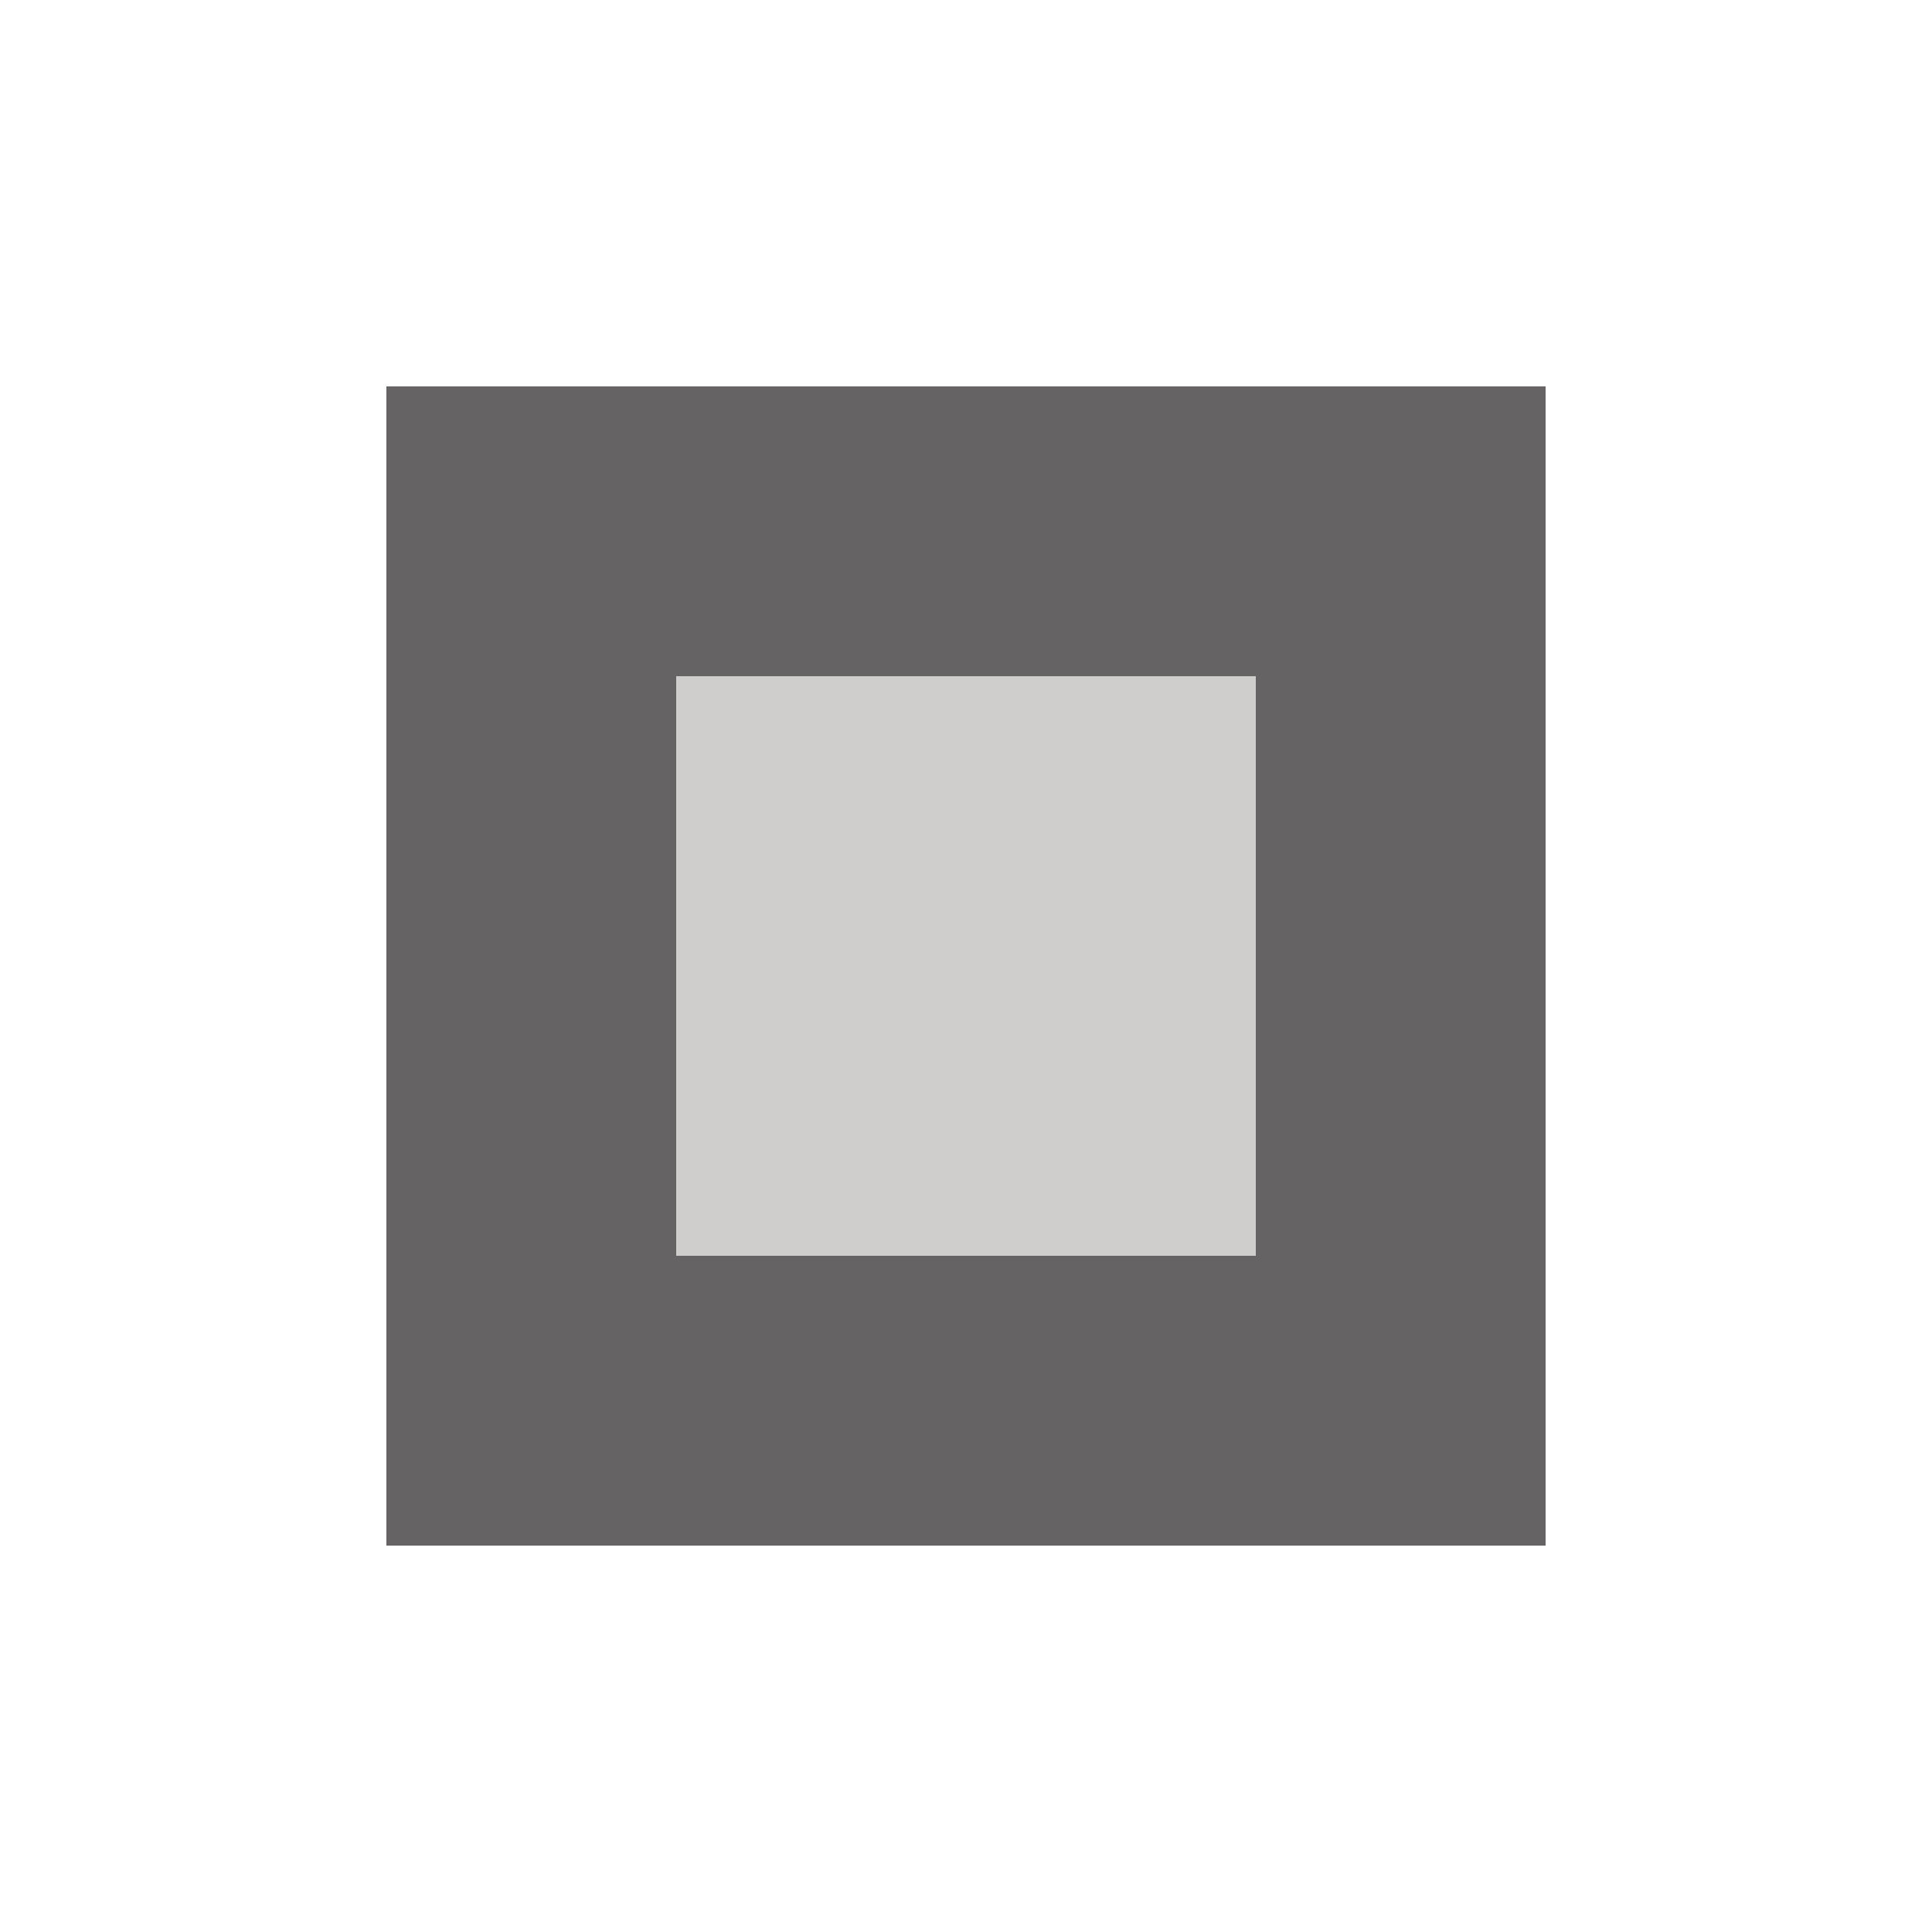
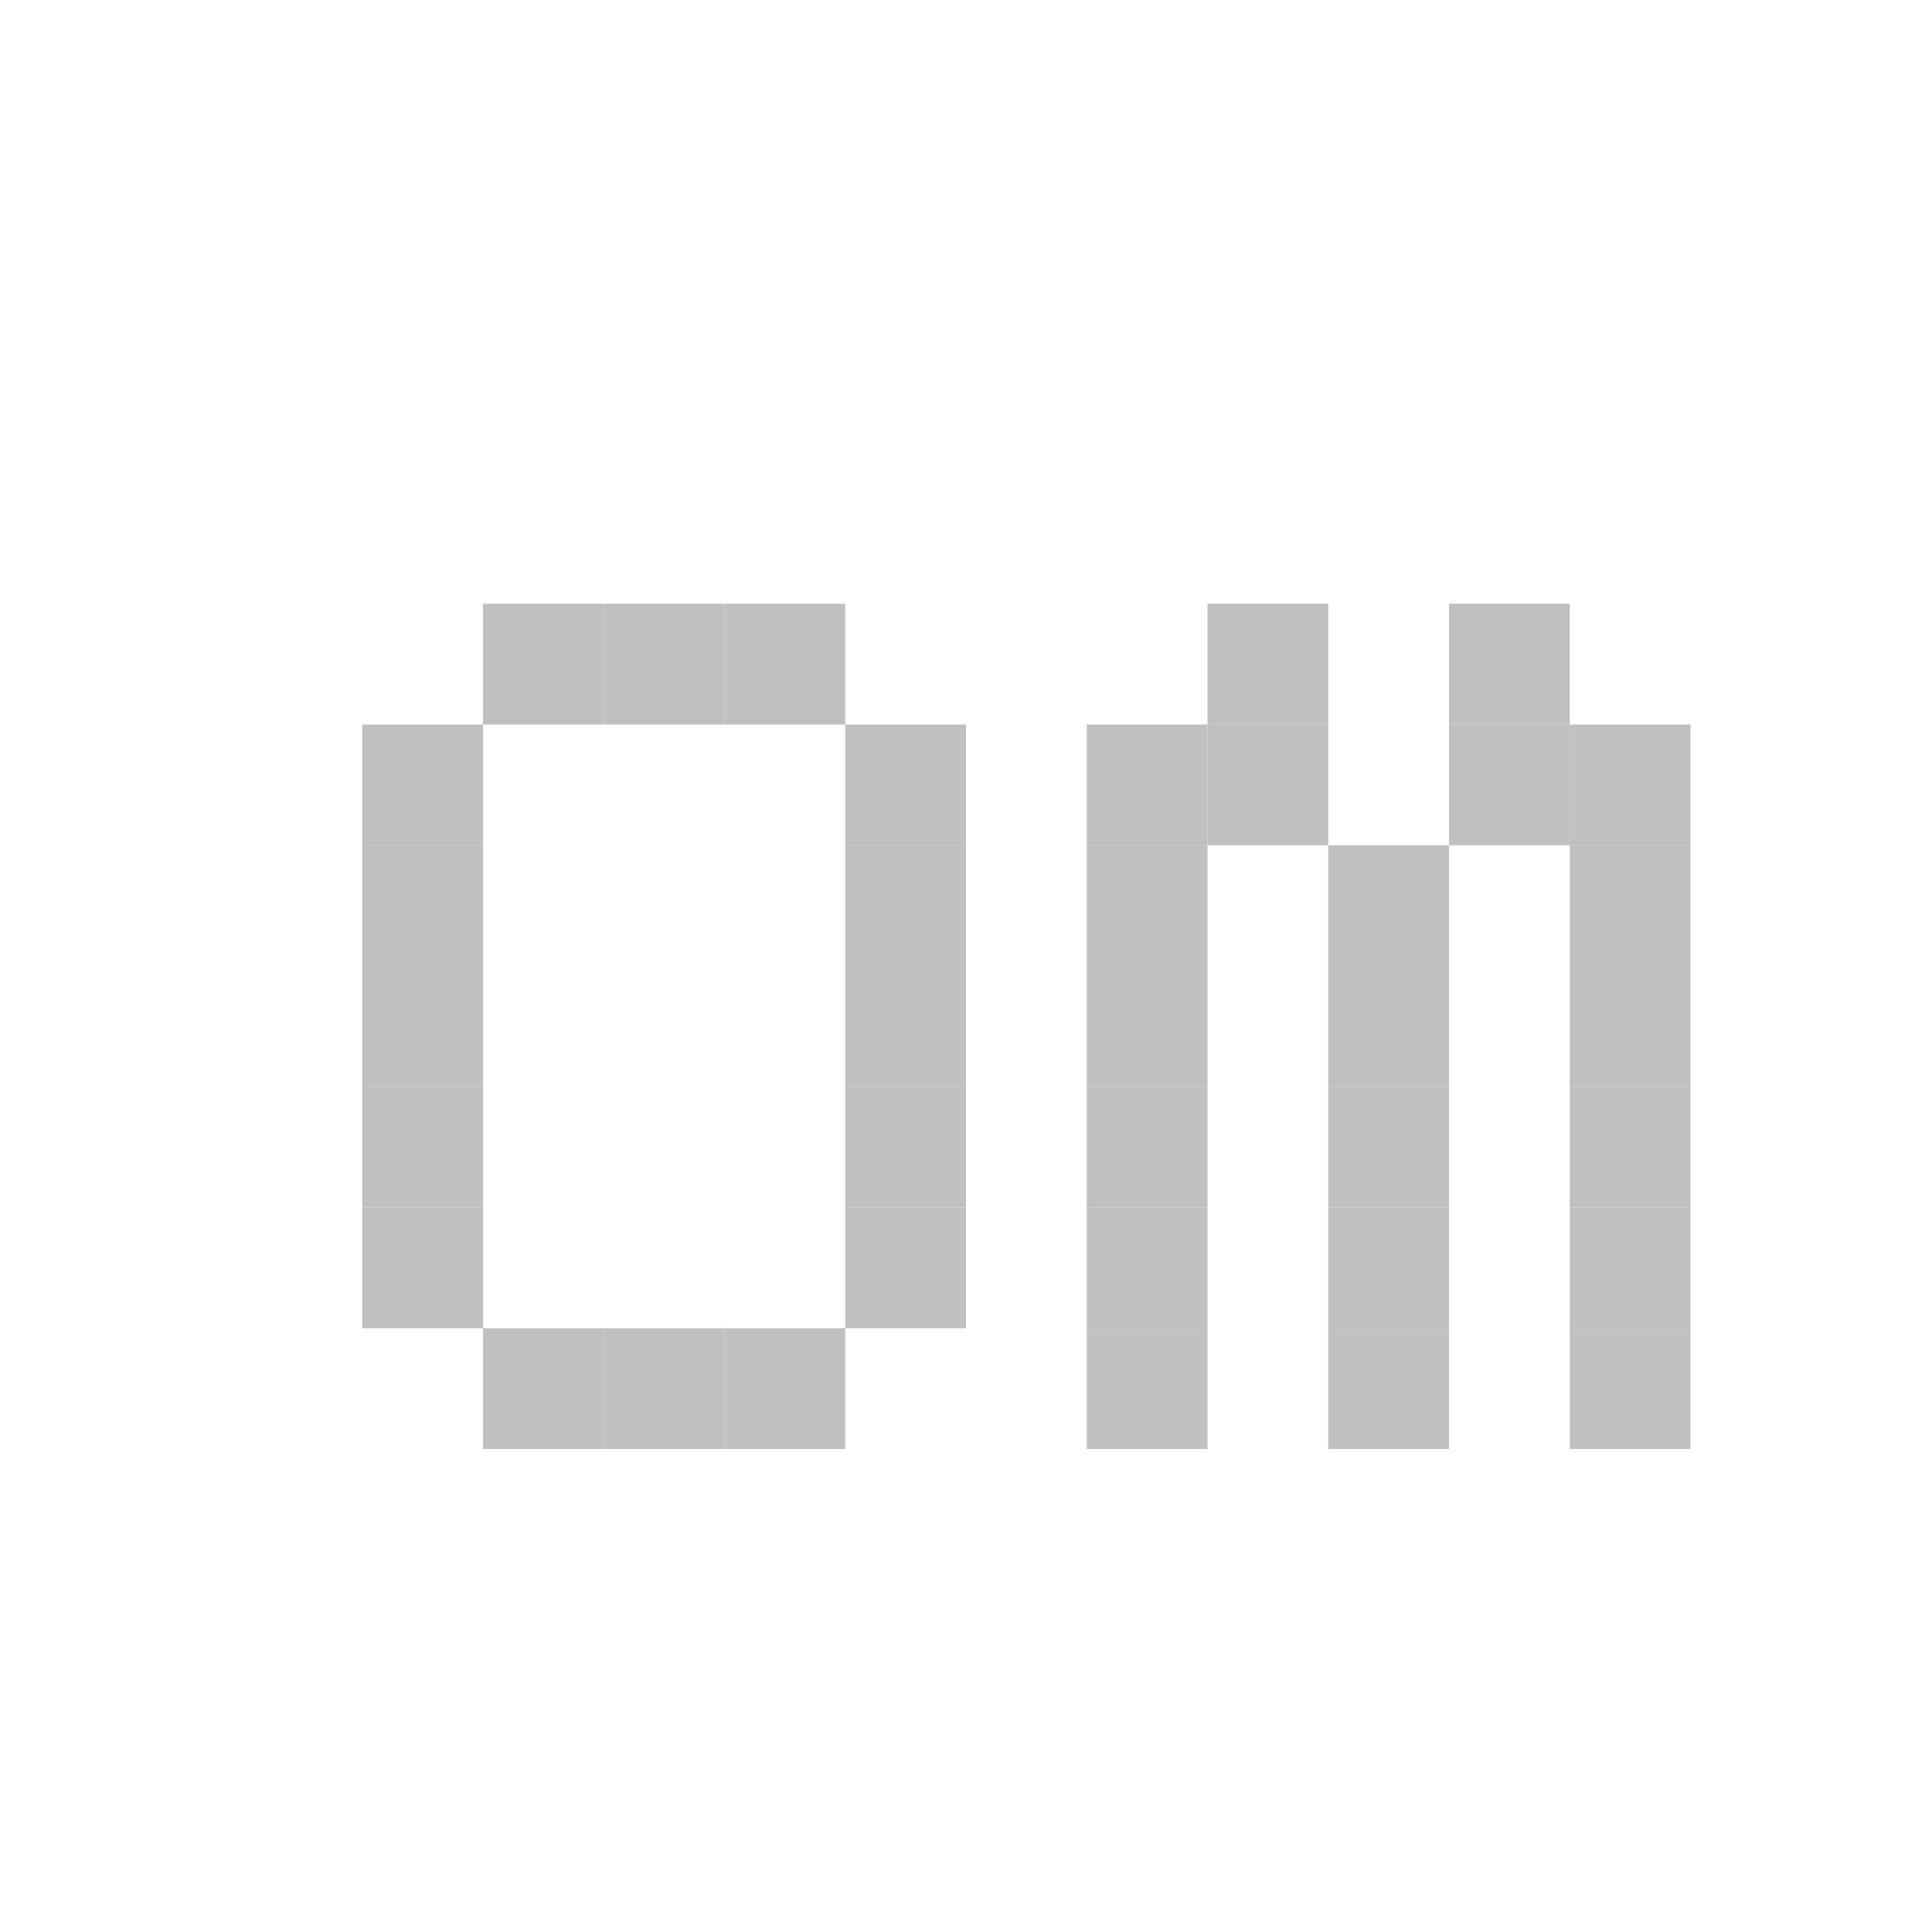
- <svg xmlns="http://www.w3.org/2000/svg" width="100" height="100" viewBox="0 0 100 100" fill="none">
-   <rect x="20" y="20" width="60" height="60" fill="#656363" />
-   <rect x="35" y="35" width="30" height="30" fill="#CFCECD" />
+ <svg xmlns="http://www.w3.org/2000/svg" width="256" height="256" viewBox="0 0 256 256">
+   <rect x="64" y="80" width="16" height="16" fill="#C0C0C0" />
+   <rect x="80" y="80" width="16" height="16" fill="#C0C0C0" />
+   <rect x="96" y="80" width="16" height="16" fill="#C0C0C0" />
+   <rect x="48" y="96" width="16" height="16" fill="#C0C0C0" />
+   <rect x="112" y="96" width="16" height="16" fill="#C0C0C0" />
+   <rect x="48" y="112" width="16" height="16" fill="#C0C0C0" />
+   <rect x="112" y="112" width="16" height="16" fill="#C0C0C0" />
+   <rect x="48" y="128" width="16" height="16" fill="#C0C0C0" />
+   <rect x="112" y="128" width="16" height="16" fill="#C0C0C0" />
+   <rect x="48" y="144" width="16" height="16" fill="#C0C0C0" />
+   <rect x="112" y="144" width="16" height="16" fill="#C0C0C0" />
+   <rect x="48" y="160" width="16" height="16" fill="#C0C0C0" />
+   <rect x="112" y="160" width="16" height="16" fill="#C0C0C0" />
+   <rect x="64" y="176" width="16" height="16" fill="#C0C0C0" />
+   <rect x="80" y="176" width="16" height="16" fill="#C0C0C0" />
+   <rect x="96" y="176" width="16" height="16" fill="#C0C0C0" />
+   <rect x="160" y="80" width="16" height="16" fill="#C0C0C0" />
+   <rect x="192" y="80" width="16" height="16" fill="#C0C0C0" />
+   <rect x="144" y="96" width="16" height="16" fill="#C0C0C0" />
+   <rect x="160" y="96" width="16" height="16" fill="#C0C0C0" />
+   <rect x="192" y="96" width="16" height="16" fill="#C0C0C0" />
+   <rect x="208" y="96" width="16" height="16" fill="#C0C0C0" />
+   <rect x="144" y="112" width="16" height="16" fill="#C0C0C0" />
+   <rect x="176" y="112" width="16" height="16" fill="#C0C0C0" />
+   <rect x="208" y="112" width="16" height="16" fill="#C0C0C0" />
+   <rect x="144" y="128" width="16" height="16" fill="#C0C0C0" />
+   <rect x="176" y="128" width="16" height="16" fill="#C0C0C0" />
+   <rect x="208" y="128" width="16" height="16" fill="#C0C0C0" />
+   <rect x="144" y="144" width="16" height="16" fill="#C0C0C0" />
+   <rect x="176" y="144" width="16" height="16" fill="#C0C0C0" />
+   <rect x="208" y="144" width="16" height="16" fill="#C0C0C0" />
+   <rect x="144" y="160" width="16" height="16" fill="#C0C0C0" />
+   <rect x="176" y="160" width="16" height="16" fill="#C0C0C0" />
+   <rect x="208" y="160" width="16" height="16" fill="#C0C0C0" />
+   <rect x="144" y="176" width="16" height="16" fill="#C0C0C0" />
+   <rect x="176" y="176" width="16" height="16" fill="#C0C0C0" />
+   <rect x="208" y="176" width="16" height="16" fill="#C0C0C0" />
</svg>
